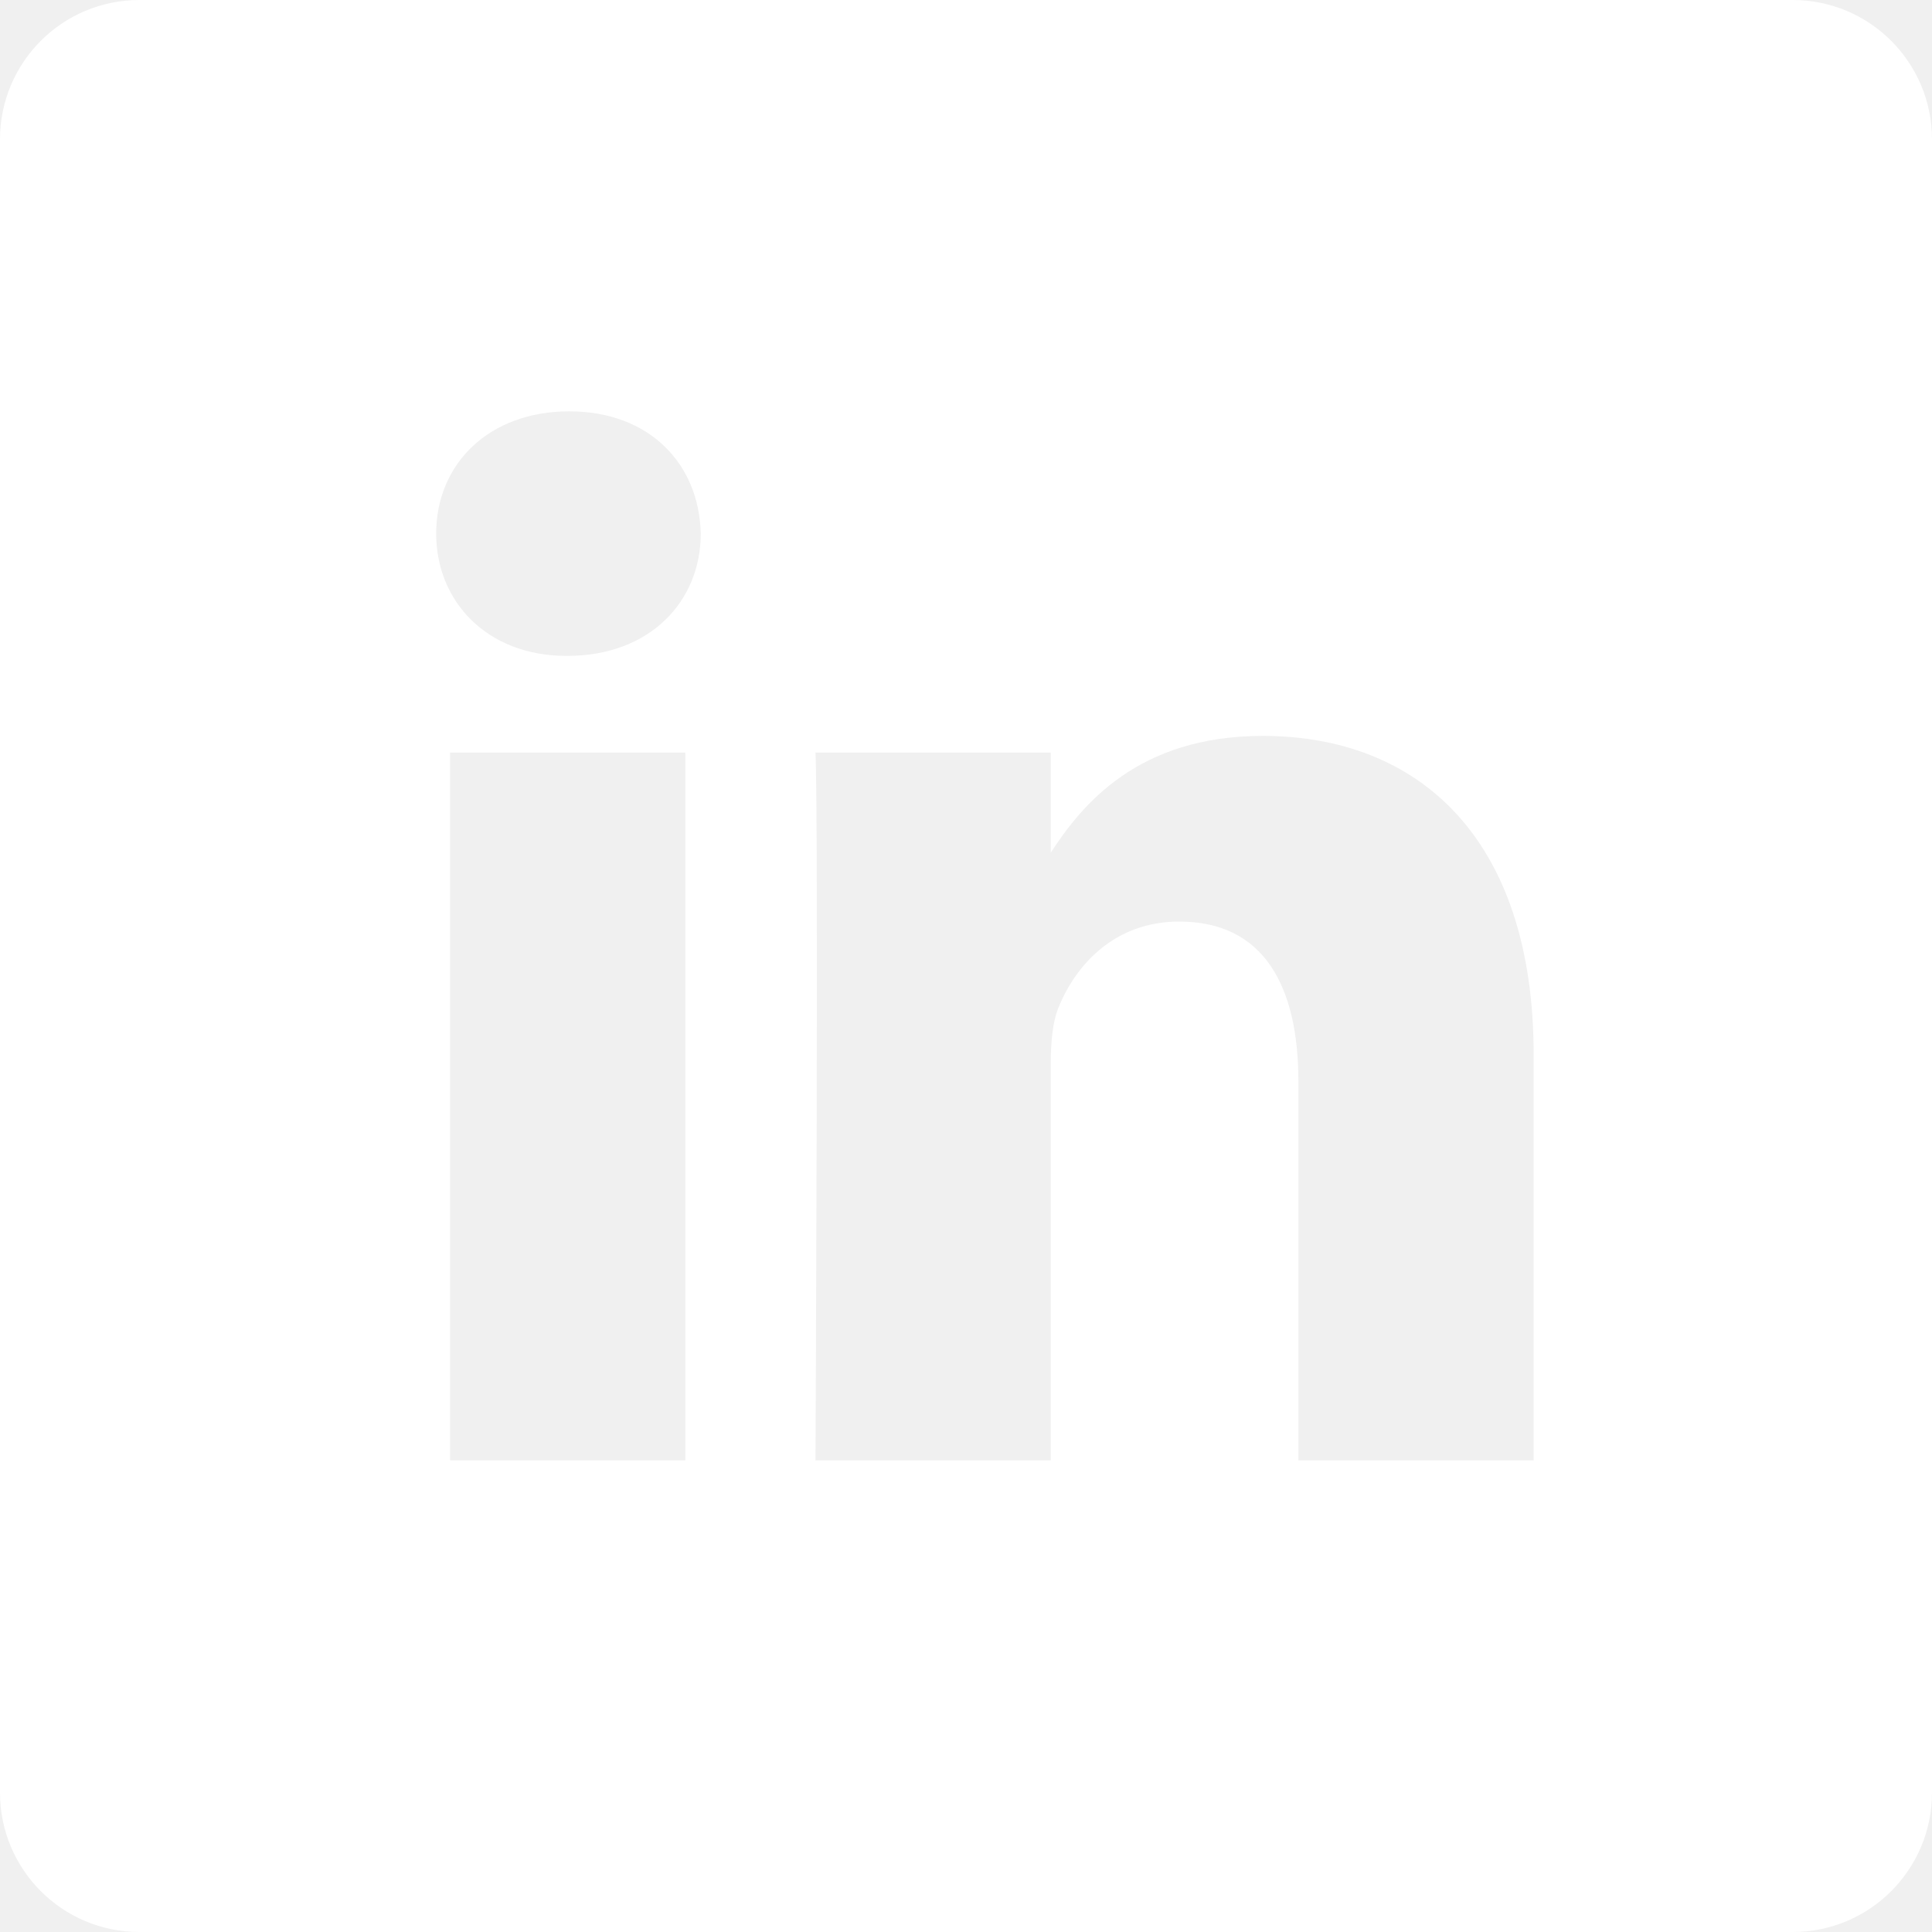
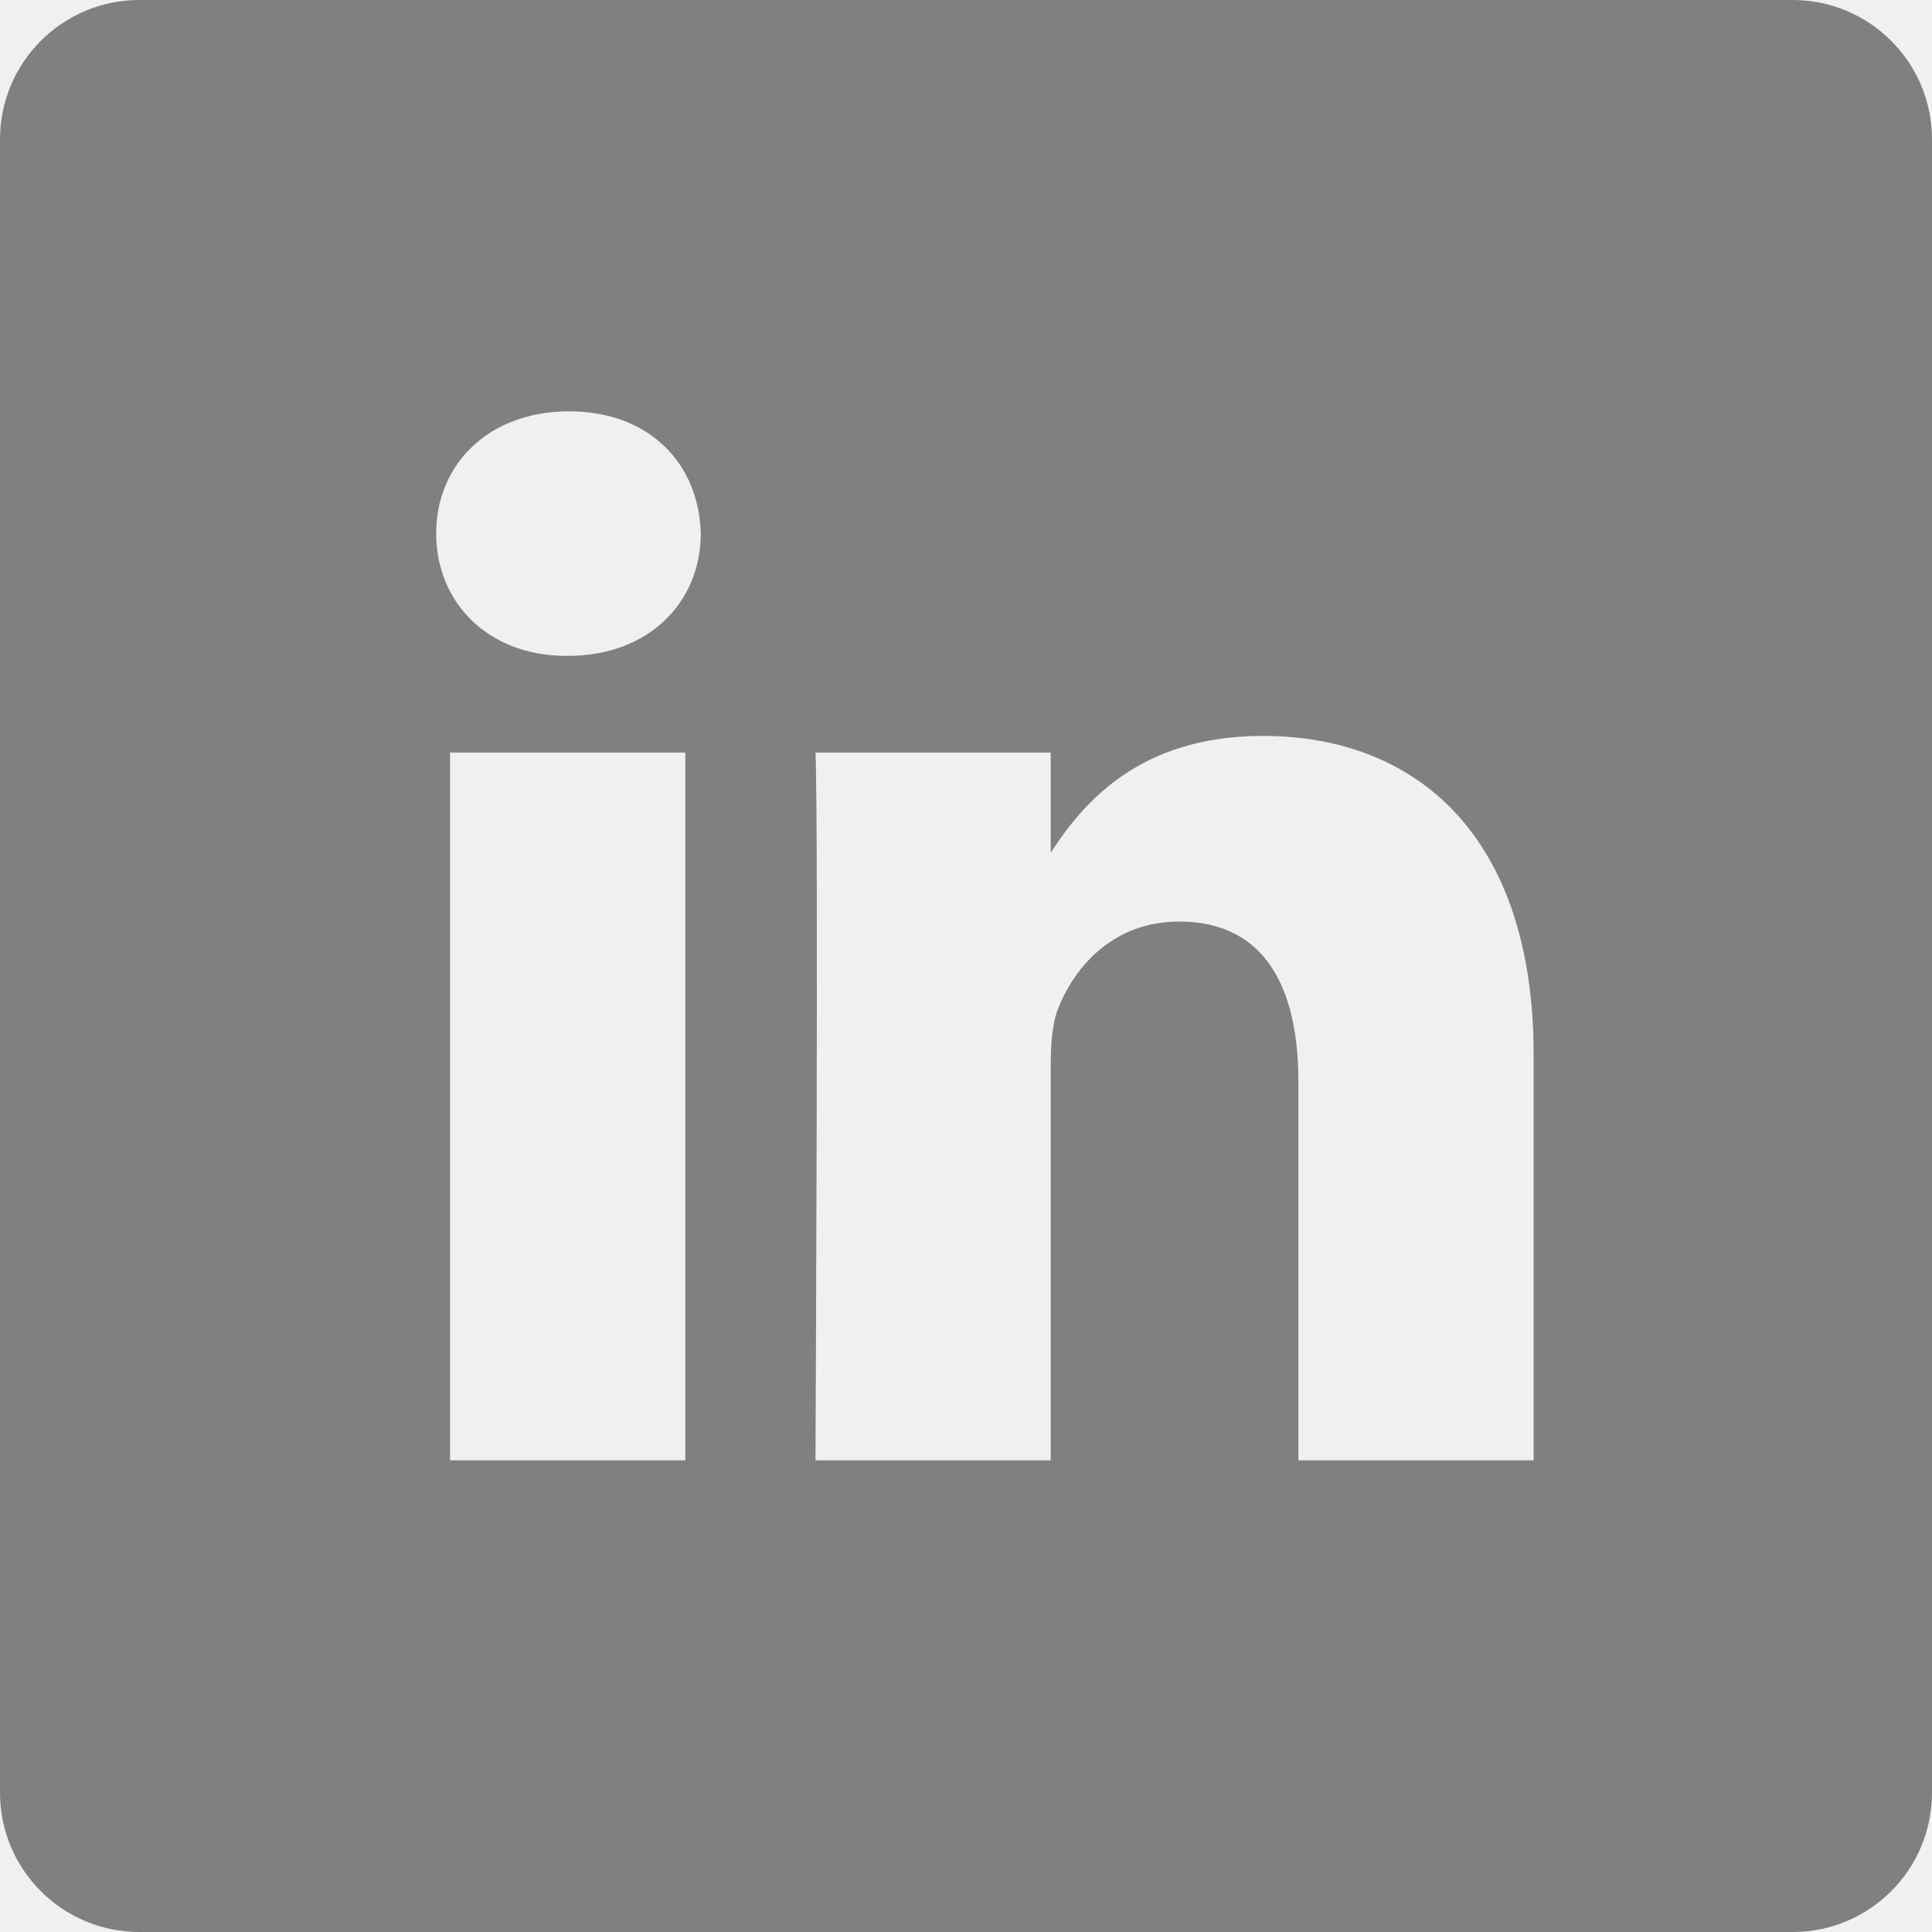
- <svg xmlns="http://www.w3.org/2000/svg" width="21" height="21" viewBox="0 0 21 21" fill="none">
-   <path d="M19.485 0H1.515C0.678 0 0 0.678 0 1.515V19.485C0 20.322 0.678 21 1.515 21H19.485C20.322 21 21 20.322 21 19.485V1.515C21 0.678 20.322 0 19.485 0V0ZM7.449 15.873H4.892V8.18H7.449V15.873ZM6.17 7.129H6.154C5.295 7.129 4.741 6.538 4.741 5.8C4.741 5.045 5.312 4.471 6.187 4.471C7.062 4.471 7.6 5.045 7.617 5.8C7.617 6.538 7.062 7.129 6.17 7.129ZM16.67 15.873H14.113V11.757C14.113 10.723 13.742 10.017 12.817 10.017C12.111 10.017 11.69 10.493 11.505 10.953C11.438 11.117 11.421 11.347 11.421 11.577V15.873H8.864C8.864 15.873 8.898 8.901 8.864 8.18H11.421V9.269C11.761 8.745 12.369 7.999 13.726 7.999C15.408 7.999 16.67 9.099 16.67 11.462V15.873Z" fill="white" />
+ <svg xmlns="http://www.w3.org/2000/svg" width="21" height="21" viewBox="0 0 21 21" fill="grey">
+   <path d="M19.485 0H1.515C0.678 0 0 0.678 0 1.515V19.485C0 20.322 0.678 21 1.515 21H19.485C20.322 21 21 20.322 21 19.485V1.515C21 0.678 20.322 0 19.485 0V0ZM7.449 15.873H4.892V8.18H7.449V15.873ZM6.17 7.129H6.154C5.295 7.129 4.741 6.538 4.741 5.8C4.741 5.045 5.312 4.471 6.187 4.471C7.062 4.471 7.6 5.045 7.617 5.8C7.617 6.538 7.062 7.129 6.17 7.129ZM16.67 15.873H14.113V11.757C14.113 10.723 13.742 10.017 12.817 10.017C12.111 10.017 11.69 10.493 11.505 10.953C11.438 11.117 11.421 11.347 11.421 11.577V15.873H8.864C8.864 15.873 8.898 8.901 8.864 8.18H11.421V9.269C11.761 8.745 12.369 7.999 13.726 7.999C15.408 7.999 16.67 9.099 16.67 11.462V15.873Z" fill="grey" />
</svg>
